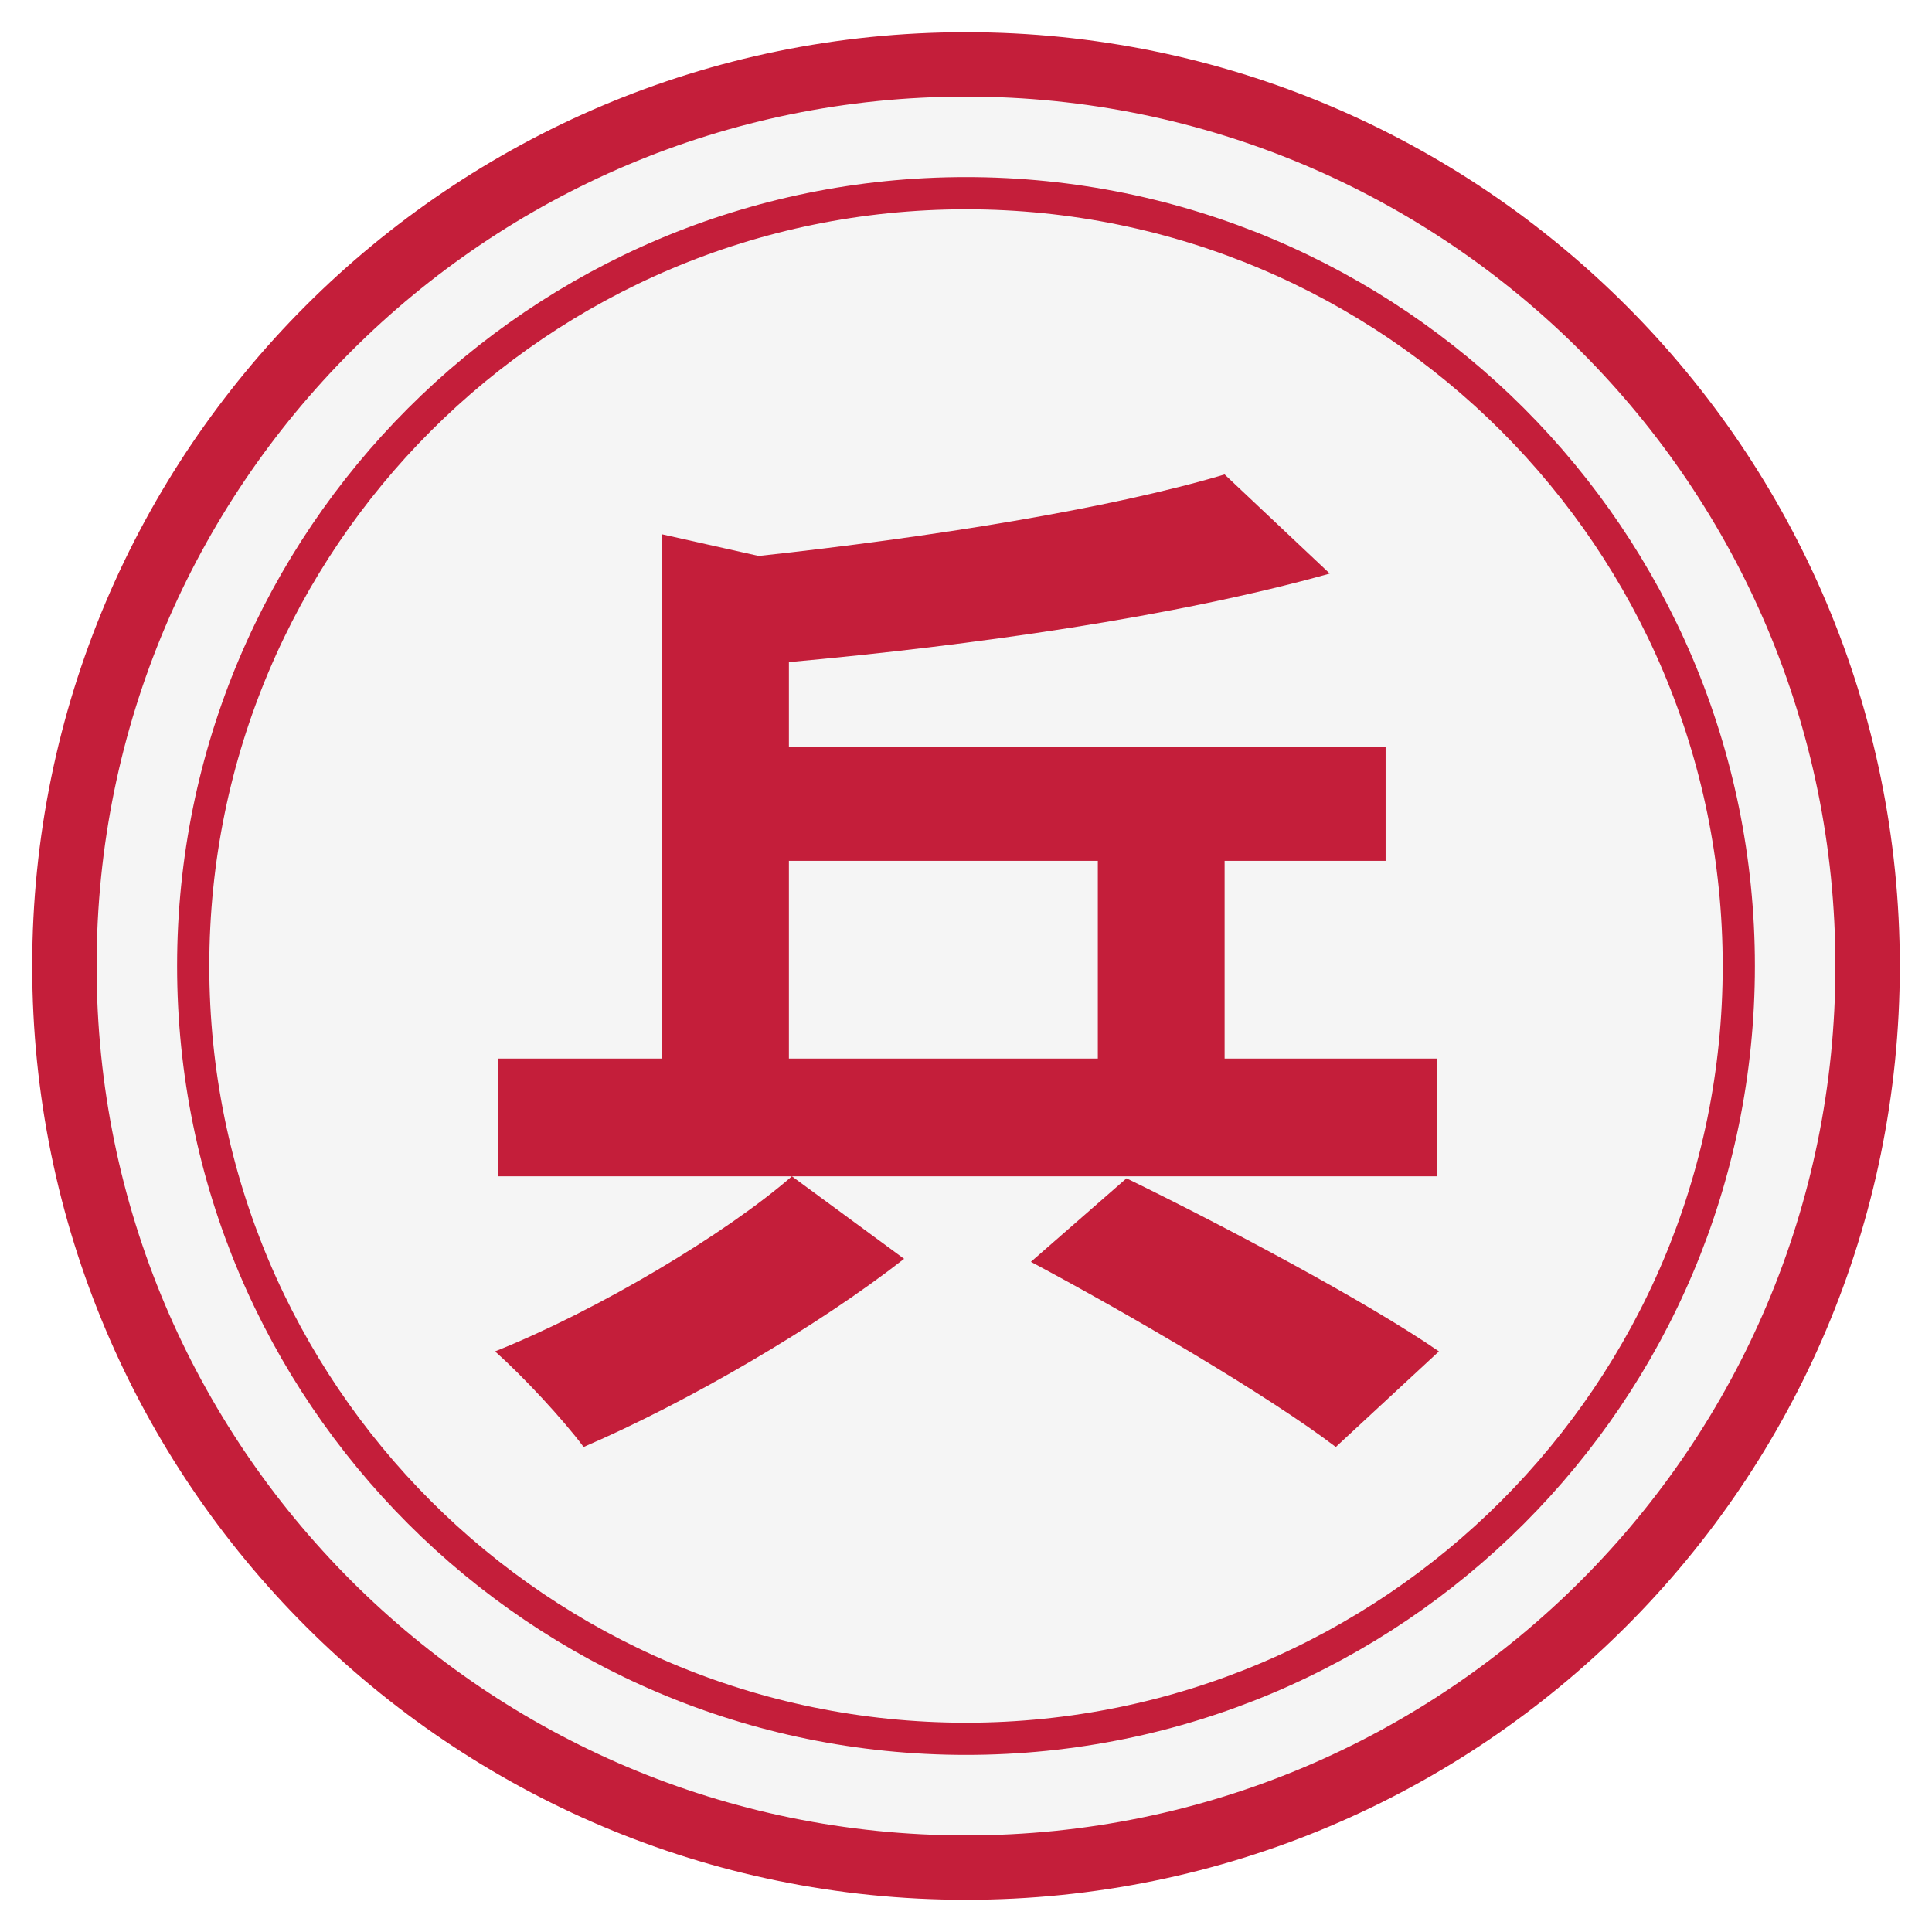
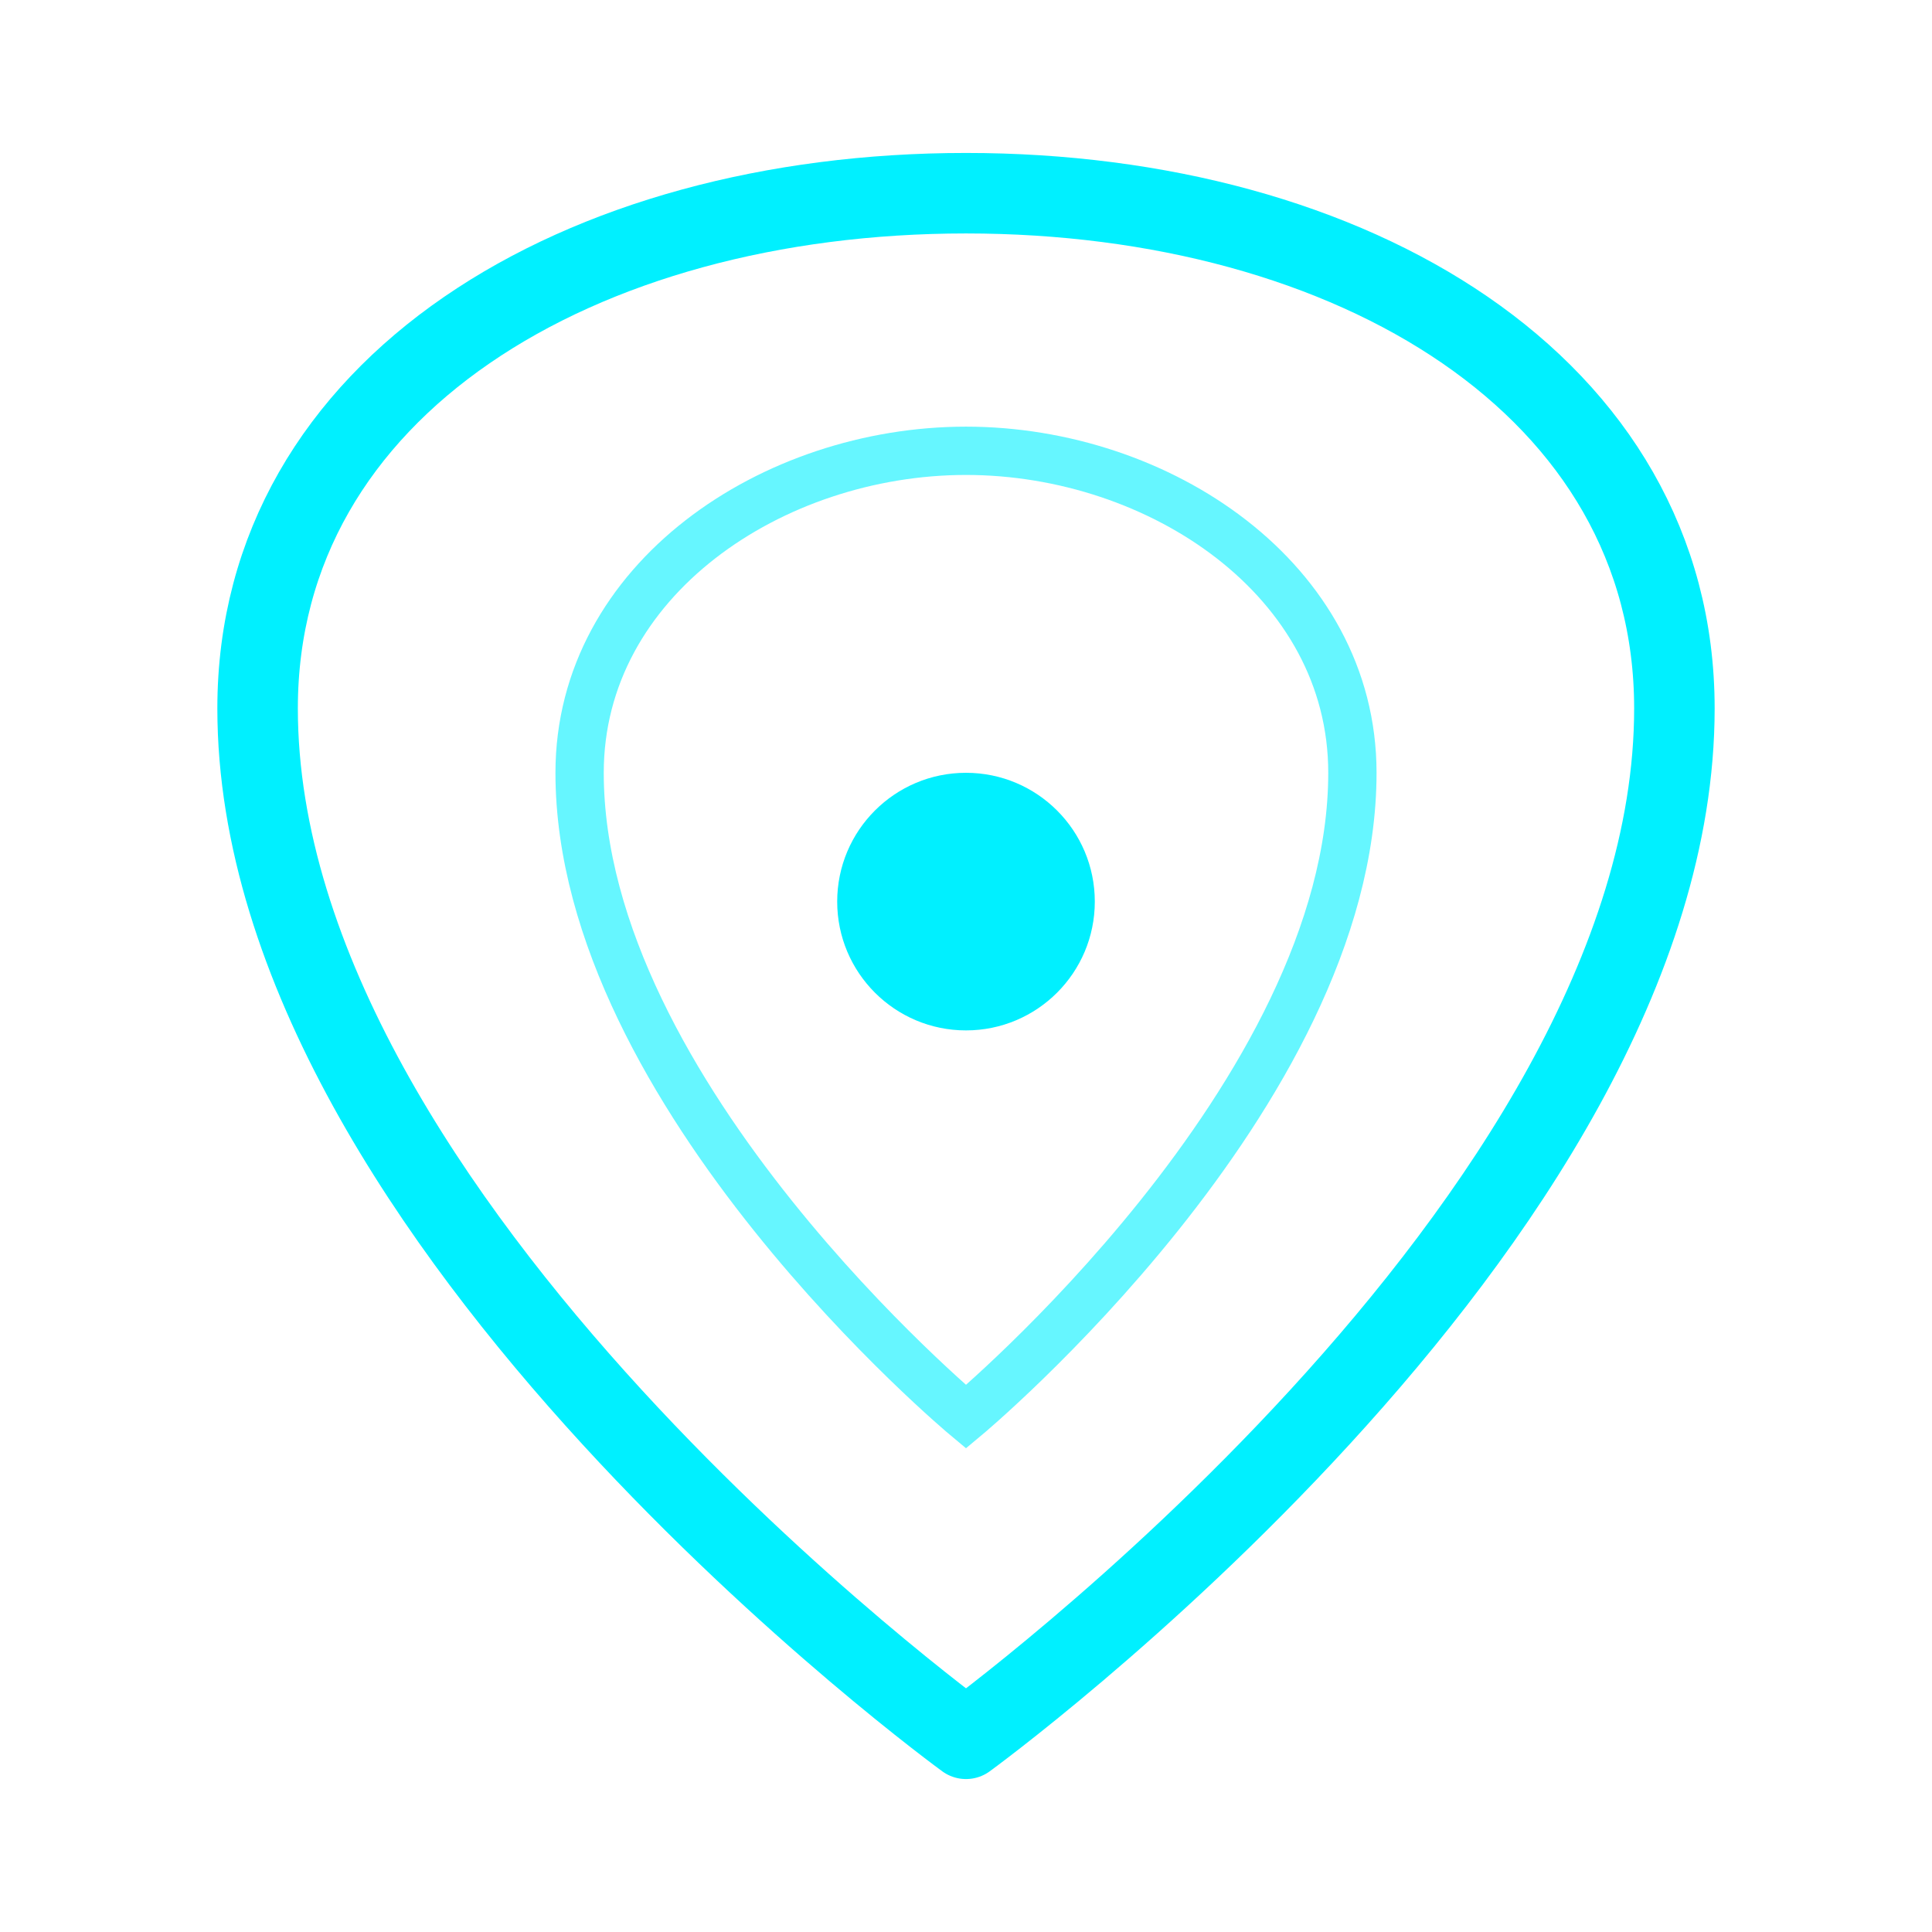
<svg xmlns="http://www.w3.org/2000/svg" viewBox="0 0 60 60" width="60" height="60">
-   <circle cx="30" cy="30" r="28" fill="#f5f5f5" stroke="#c41e3a" stroke-width="2" />
-   <circle cx="30" cy="30" r="24" fill="none" stroke="#c41e3a" stroke-width="1" />
-   <text x="30" y="42" font-family="KaiTi, STKaiti, serif" font-size="32" fill="#c41e3a" text-anchor="middle" font-weight="bold">兵</text>
+   <path d="M30,6 C42,6 52,12 52,22 C52,38 30,54 30,54 C30,54 8,38 8,22 C8,12 18,6 30,6 Z" fill="none" stroke="#00f0ff" stroke-width="2.5" stroke-linejoin="round" />
+   <path d="M30,14 C36,14 42,18 42,24 C42,34 30,44 30,44 C30,44 18,34 18,24 C18,18 24,14 30,14 Z" fill="none" stroke="#00f0ff" stroke-width="1.5" opacity="0.6" />
+   <circle cx="30" cy="28" r="4" fill="#00f0ff" />
</svg>
